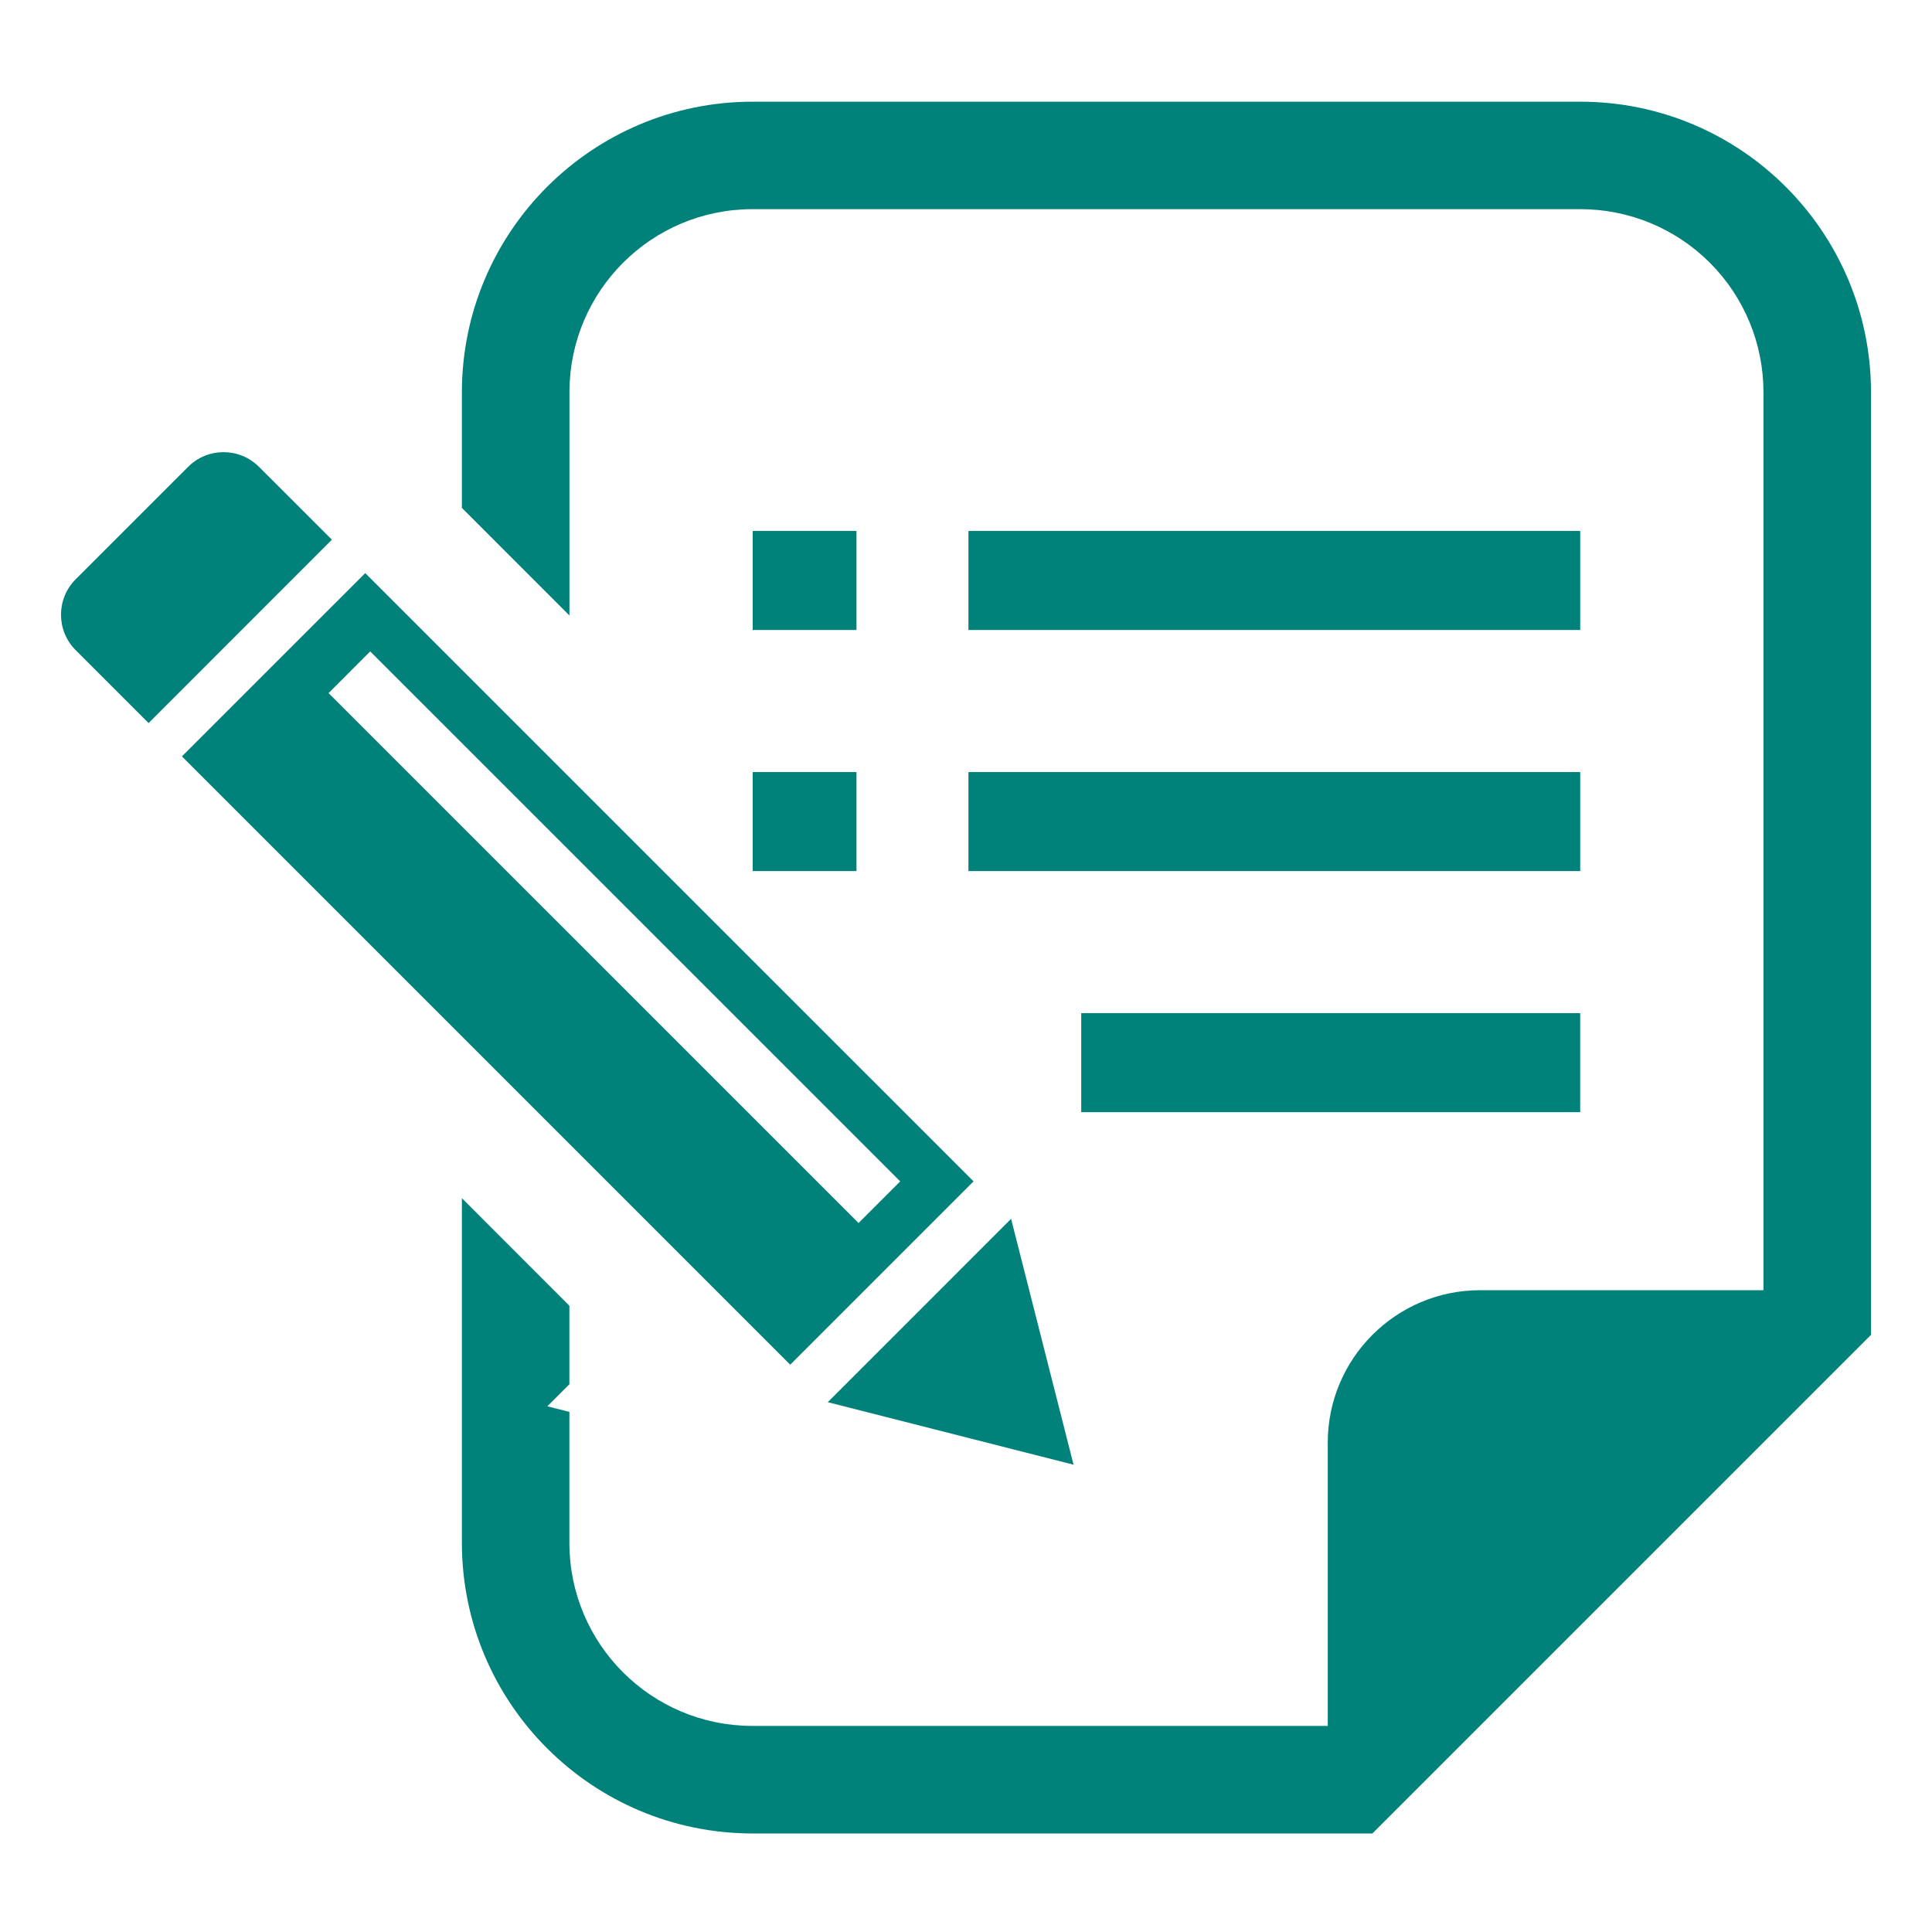
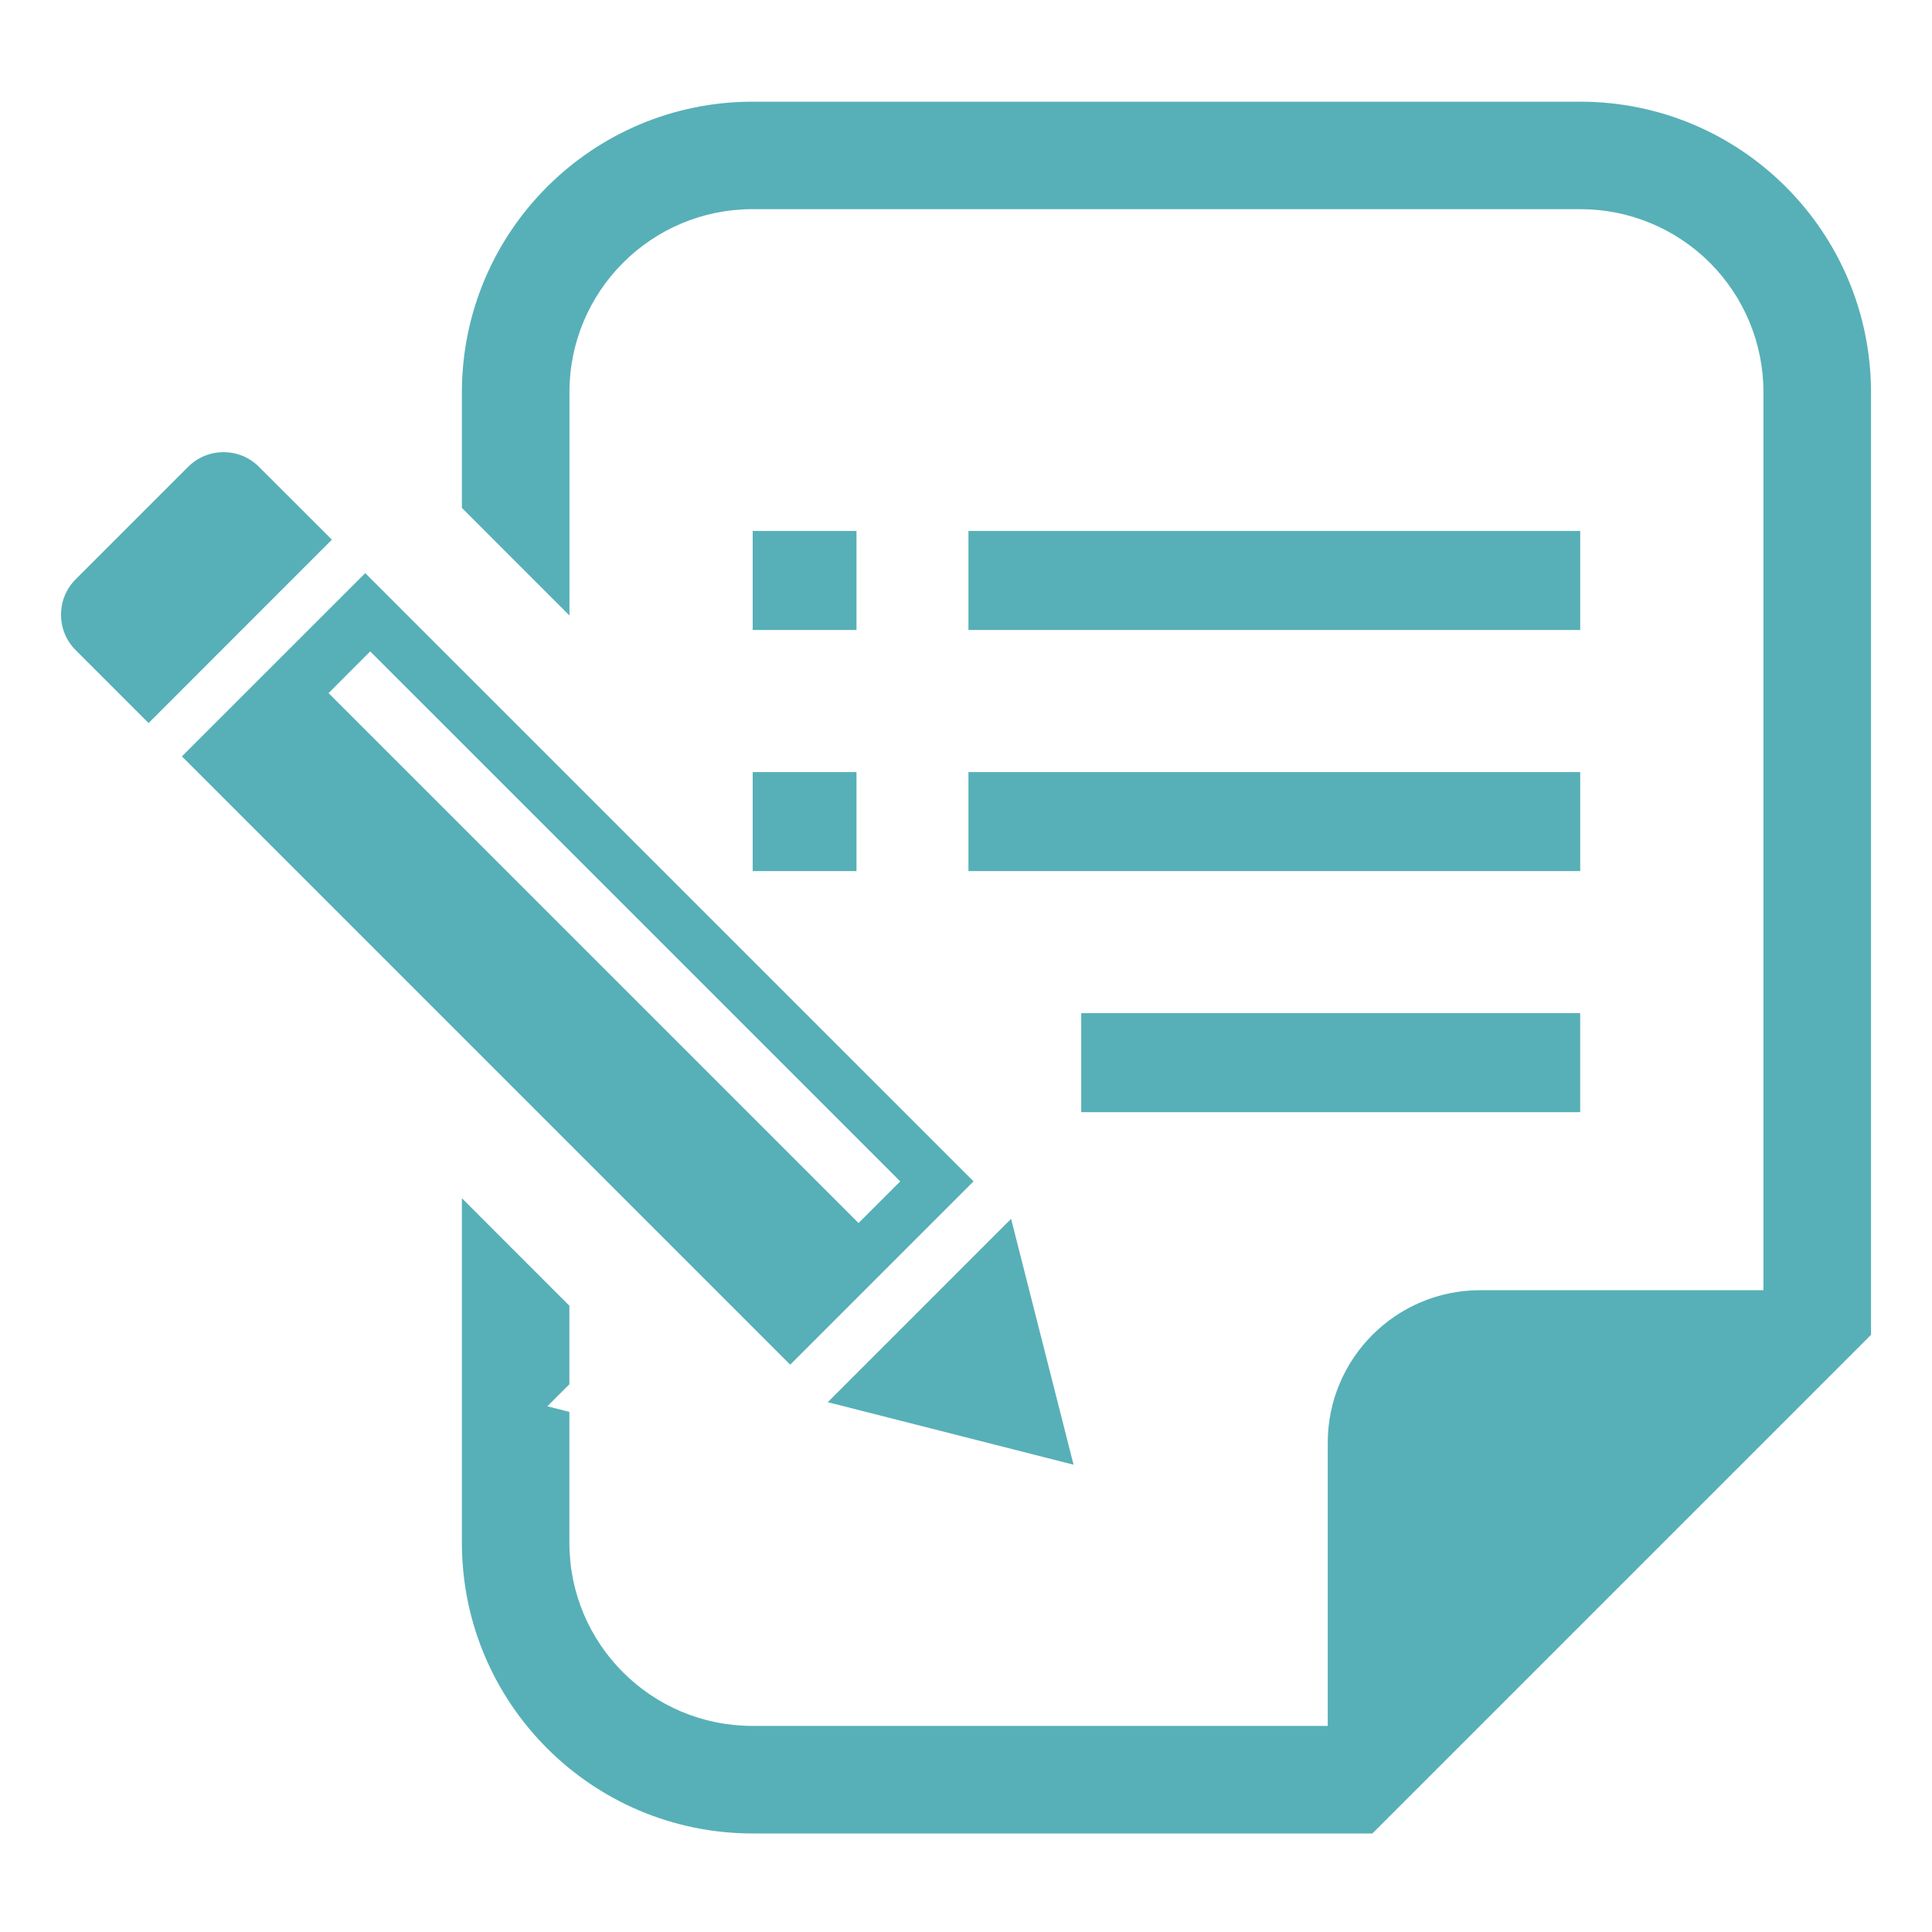
<svg xmlns="http://www.w3.org/2000/svg" width="95" height="95" viewBox="0 0 95 95">
  <g id="ic-list" transform="translate(5379 1607)">
    <rect id="Rectangle_387" data-name="Rectangle 387" width="95" height="95" transform="translate(-5379 -1607)" fill="none" />
    <g id="署名アイコン" transform="translate(-5376 -1602)">
-       <path id="Path_394" data-name="Path 394" d="M9.735,110.918a2.463,2.463,0,0,0-3.484,0l-5.53,5.529a2.465,2.465,0,0,0,0,3.485l3.585,3.585L13.32,114.5Z" transform="translate(0 -92.963)" fill="#008179" />
-       <path id="Path_395" data-name="Path 395" d="M228.972,339.166,225.9,327.077l-9.014,9.015Z" transform="translate(-179.183 -272.144)" fill="#008179" />
-       <path id="Path_396" data-name="Path 396" d="M73.126,174.309,43.214,144.4,34.2,153.412l29.911,29.912ZM43.459,148.25,69.52,174.31l-2.048,2.048L41.411,150.3Z" transform="translate(-28.255 -121.219)" fill="#008179" />
-       <rect id="Rectangle_382" data-name="Rectangle 382" width="5.103" height="4.87" transform="translate(34.012 21.108)" fill="#008179" />
-       <rect id="Rectangle_383" data-name="Rectangle 383" width="5.103" height="4.869" transform="translate(34.012 32.964)" fill="#008179" />
-       <rect id="Rectangle_384" data-name="Rectangle 384" width="30.082" height="4.87" transform="translate(44.62 21.108)" fill="#008179" />
-       <rect id="Rectangle_385" data-name="Rectangle 385" width="30.082" height="4.869" transform="translate(44.62 32.964)" fill="#008179" />
-       <rect id="Rectangle_386" data-name="Rectangle 386" width="24.535" height="4.869" transform="translate(50.166 44.819)" fill="#008179" />
-       <path id="Path_397" data-name="Path 397" d="M168.4,11.059H127.686A14.3,14.3,0,0,0,113.4,25.344v5.689l5.289,5.29V25.344a9,9,0,0,1,9-9H168.4a8.995,8.995,0,0,1,9,9V69.5H163.476a7.5,7.5,0,0,0-7.5,7.5V90.925H127.686a9,9,0,0,1-9-9V75.485l-1.084-.276,1.084-1.084V70.266L113.4,64.977V81.929a14.3,14.3,0,0,0,14.286,14.285h30.484l1.55-1.549,21.42-21.42,1.549-1.549V25.344A14.3,14.3,0,0,0,168.4,11.059Z" transform="translate(-93.688 -11.059)" fill="#008179" />
+       <path id="Path_394" data-name="Path 394" d="M9.735,110.918a2.463,2.463,0,0,0-3.484,0l-5.53,5.529a2.465,2.465,0,0,0,0,3.485l3.585,3.585L13.32,114.5Z" transform="translate(0 -92.963)" fill="#57b0b7" />
+       <path id="Path_395" data-name="Path 395" d="M228.972,339.166,225.9,327.077l-9.014,9.015Z" transform="translate(-179.183 -272.144)" fill="#57b0b7" />
+       <path id="Path_396" data-name="Path 396" d="M73.126,174.309,43.214,144.4,34.2,153.412l29.911,29.912ZM43.459,148.25,69.52,174.31l-2.048,2.048L41.411,150.3Z" transform="translate(-28.255 -121.219)" fill="#57b0b7" />
+       <rect id="Rectangle_382" data-name="Rectangle 382" width="5.103" height="4.87" transform="translate(34.012 21.108)" fill="#57b0b7" />
+       <rect id="Rectangle_383" data-name="Rectangle 383" width="5.103" height="4.869" transform="translate(34.012 32.964)" fill="#57b0b7" />
+       <rect id="Rectangle_384" data-name="Rectangle 384" width="30.082" height="4.87" transform="translate(44.62 21.108)" fill="#57b0b7" />
+       <rect id="Rectangle_385" data-name="Rectangle 385" width="30.082" height="4.869" transform="translate(44.62 32.964)" fill="#57b0b7" />
+       <rect id="Rectangle_386" data-name="Rectangle 386" width="24.535" height="4.869" transform="translate(50.166 44.819)" fill="#57b0b7" />
+       <path id="Path_397" data-name="Path 397" d="M168.4,11.059H127.686A14.3,14.3,0,0,0,113.4,25.344v5.689l5.289,5.29V25.344a9,9,0,0,1,9-9H168.4a8.995,8.995,0,0,1,9,9V69.5H163.476a7.5,7.5,0,0,0-7.5,7.5V90.925h-28.29a9,9,0,0,1-9-9v-6.44l-1.084-.276,1.084-1.084V70.266L113.4,64.977V81.929a14.3,14.3,0,0,0,14.286,14.285H158.17l1.55-1.549,21.42-21.42,1.549-1.549V25.344A14.3,14.3,0,0,0,168.4,11.059Z" transform="translate(-93.688 -11.059)" fill="#57b0b7" />
    </g>
  </g>
</svg>
